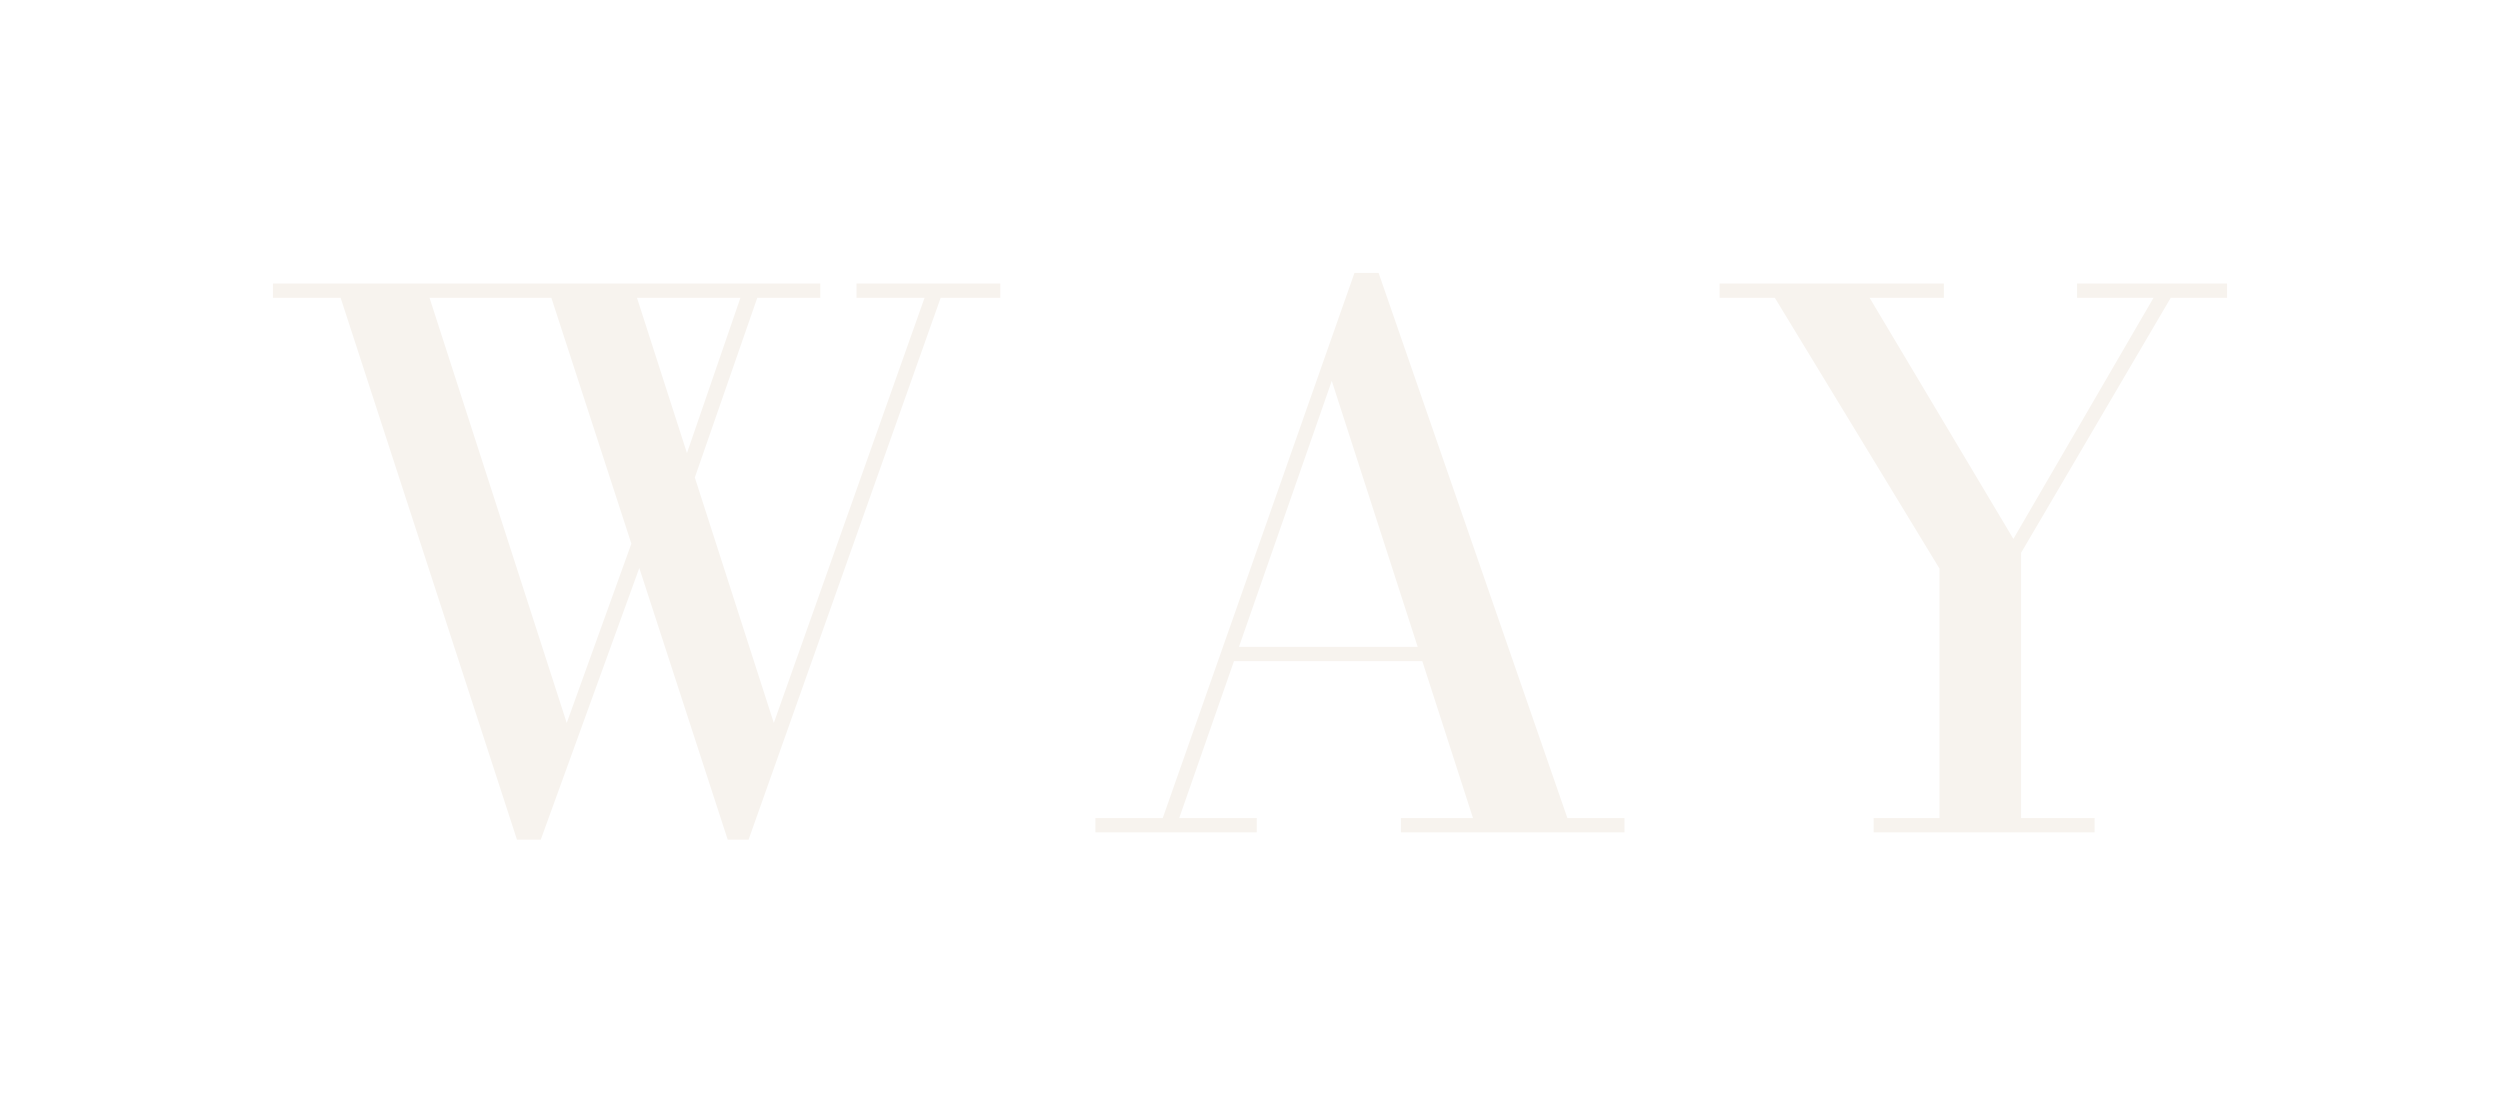
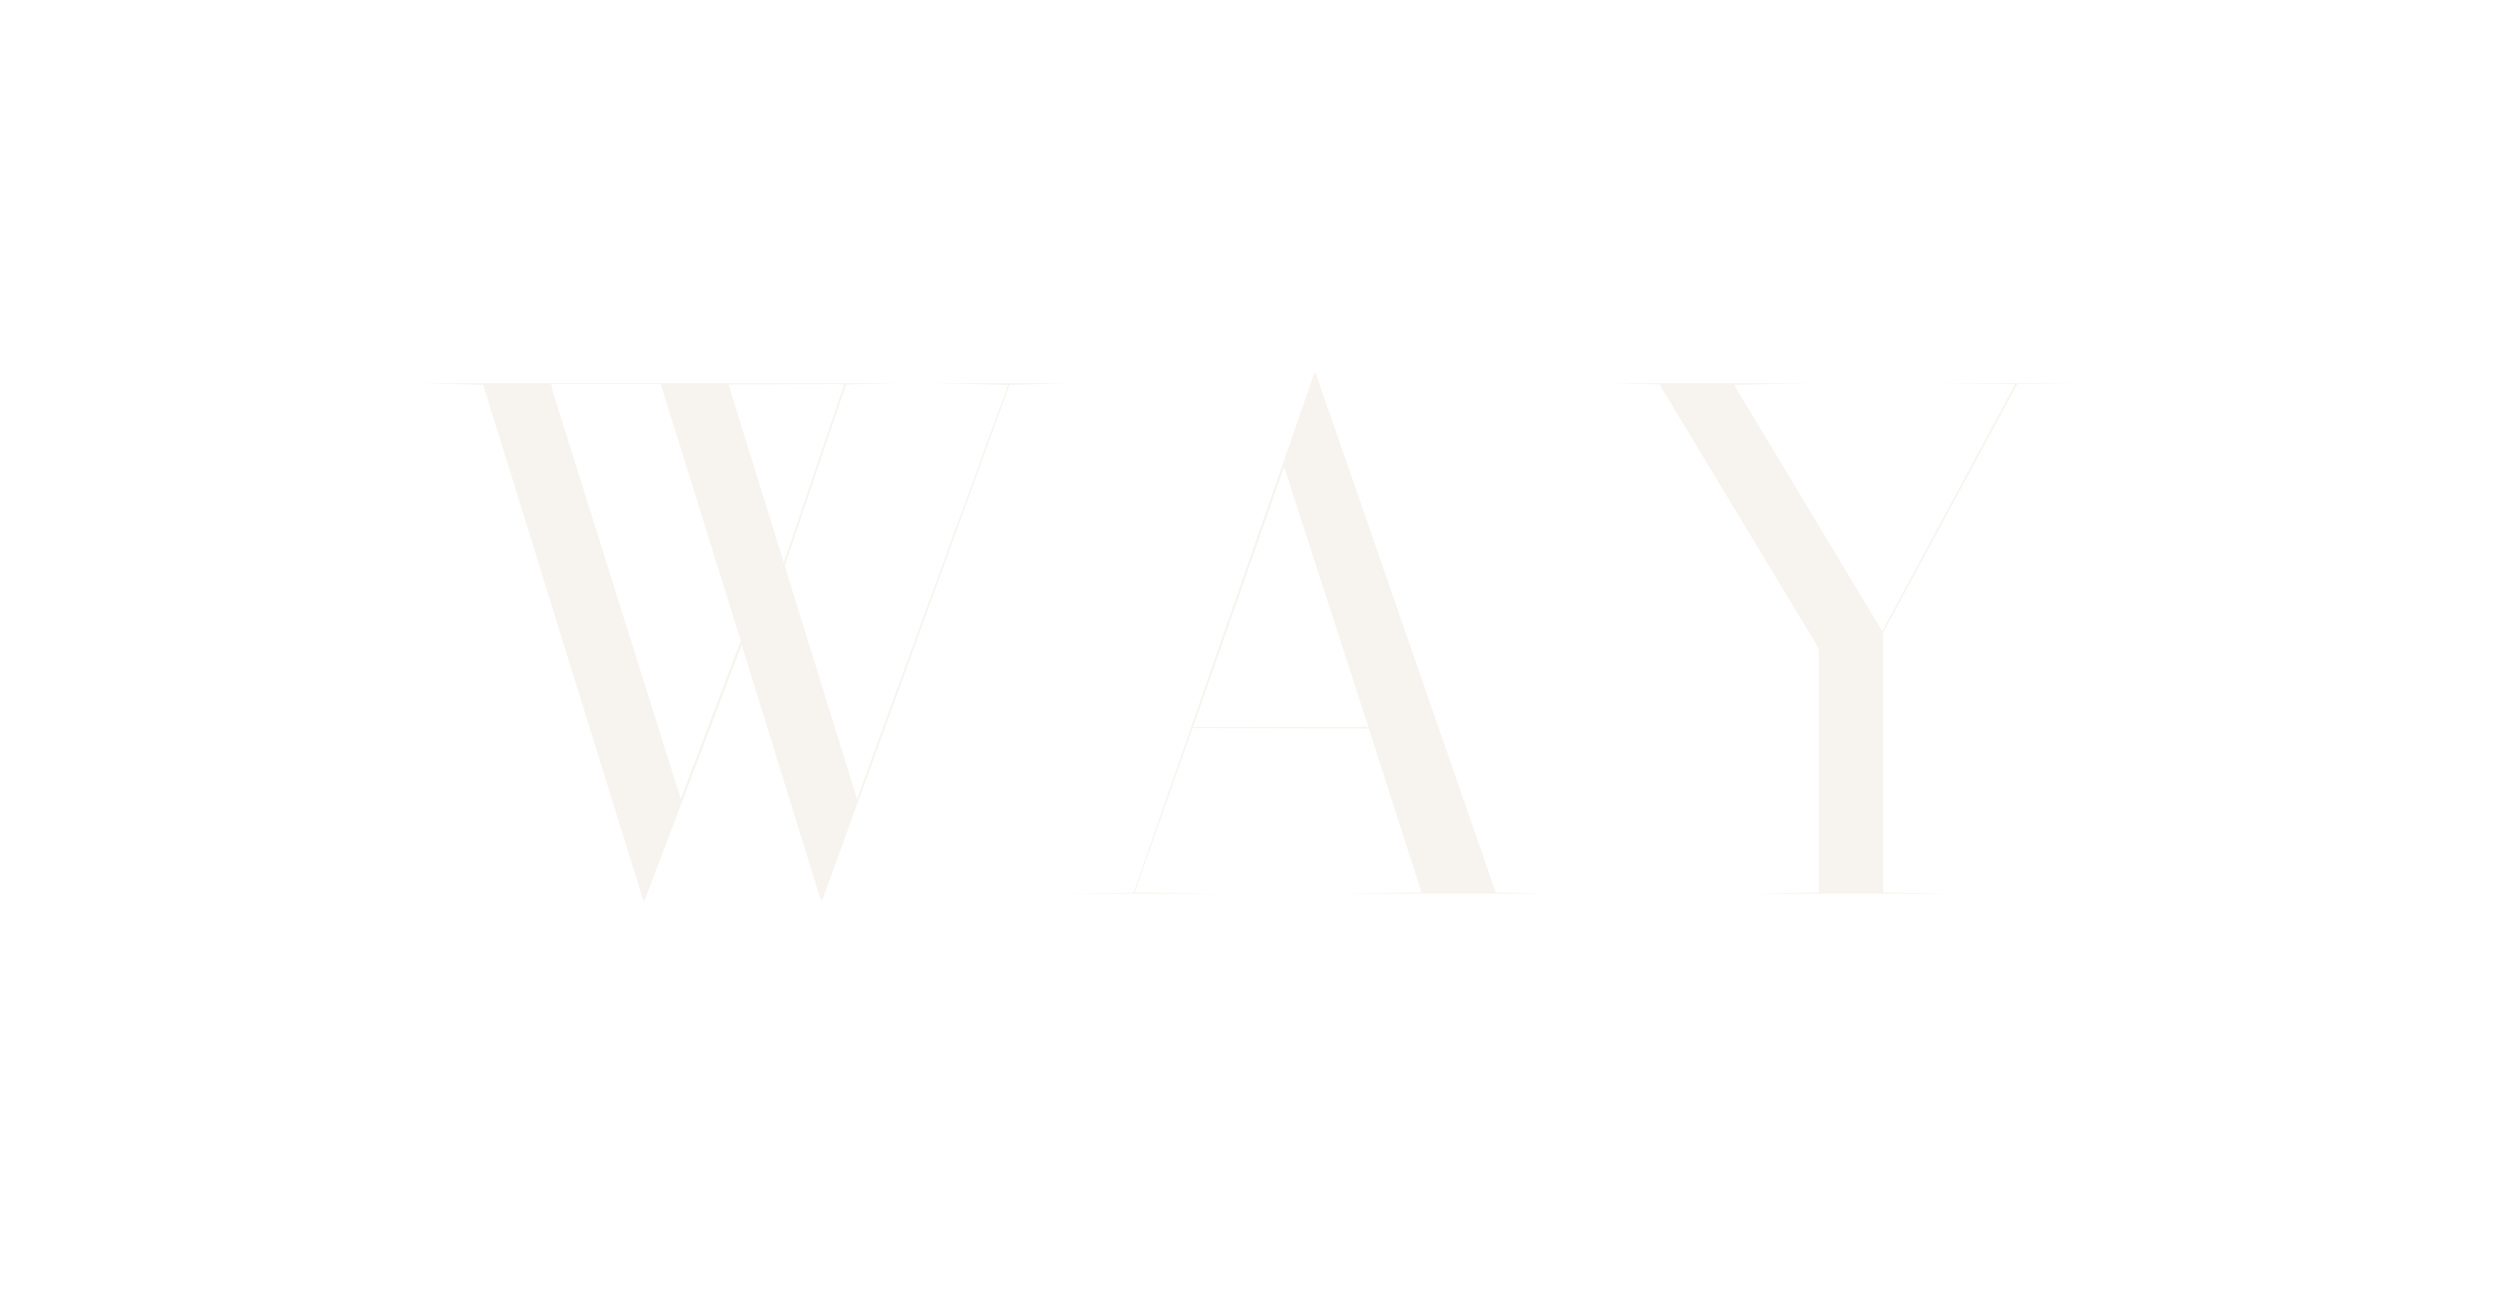
- <svg xmlns="http://www.w3.org/2000/svg" viewBox="-703.0 -2275.0 6833.0 3041.1">
-   <g transform="scale(1,-1)" fill="#F7F3EE">
-     <path transform="translate(0.0,0)" d="M710 -20 228 1461H43V1500H1539V1461H1038L1412 299L1824 1461H1638V1500H2031V1461H1868L1343 -20H1286L804 1461H471L846 299L1045 851L1067 785L775 -20ZM1185 938 1151 968 1329 1485 1372 1476Z" />
-     <path transform="translate(2234.0,0)" d="M425 468V507H1064V468ZM831 1529 1347 39H1503V0H892V39H1089L703 1234L286 39H498V0H57V39H241L765 1529Z" />
-     <path transform="translate(3957.0,0)" d="M461 0V39H641V721L191 1461H40V1500H653V1461H450L843 802L1226 1461H1017V1500H1427V1461H1273L864 764V39H1065V0Z" />
-   </g>
+ <svg xmlns="http://www.w3.org/2000/svg" viewBox="-720 -720 5872 3040">
+   <path fill-rule="evenodd" fill="#F7F3EE" d="M3065,180 L3178,183 L3552,803 L3552,1376 L3408,1379 L3864,1379 L3703,1376 L3703,766 L4018,182 L4160,180 L3825,180 L4011,182 L4012,185 L3701,763 L3353,184 L3528,180 Z M272,180 L415,184 L791,1395 L794,1395 L1022,794 L1206,1388 L1211,1395 L1651,184 L1790,180 L1472,180 L1648,184 L1293,1157 L1123,609 L1267,183 L1390,180 Z M1261,182 L1262,186 L1121,602 L991,183 Z M575,182 L832,182 L1020,785 L879,1157 L578,199 Z M2370,156 L2367,157 L1944,1373 L1941,1377 L1788,1379 L2139,1379 L1945,1376 L2081,990 L2495,991 L2619,1376 L2444,1379 L2907,1379 L2793,1376 Z M2296,376 L2494,987 L2082,988 Z" />
</svg>
